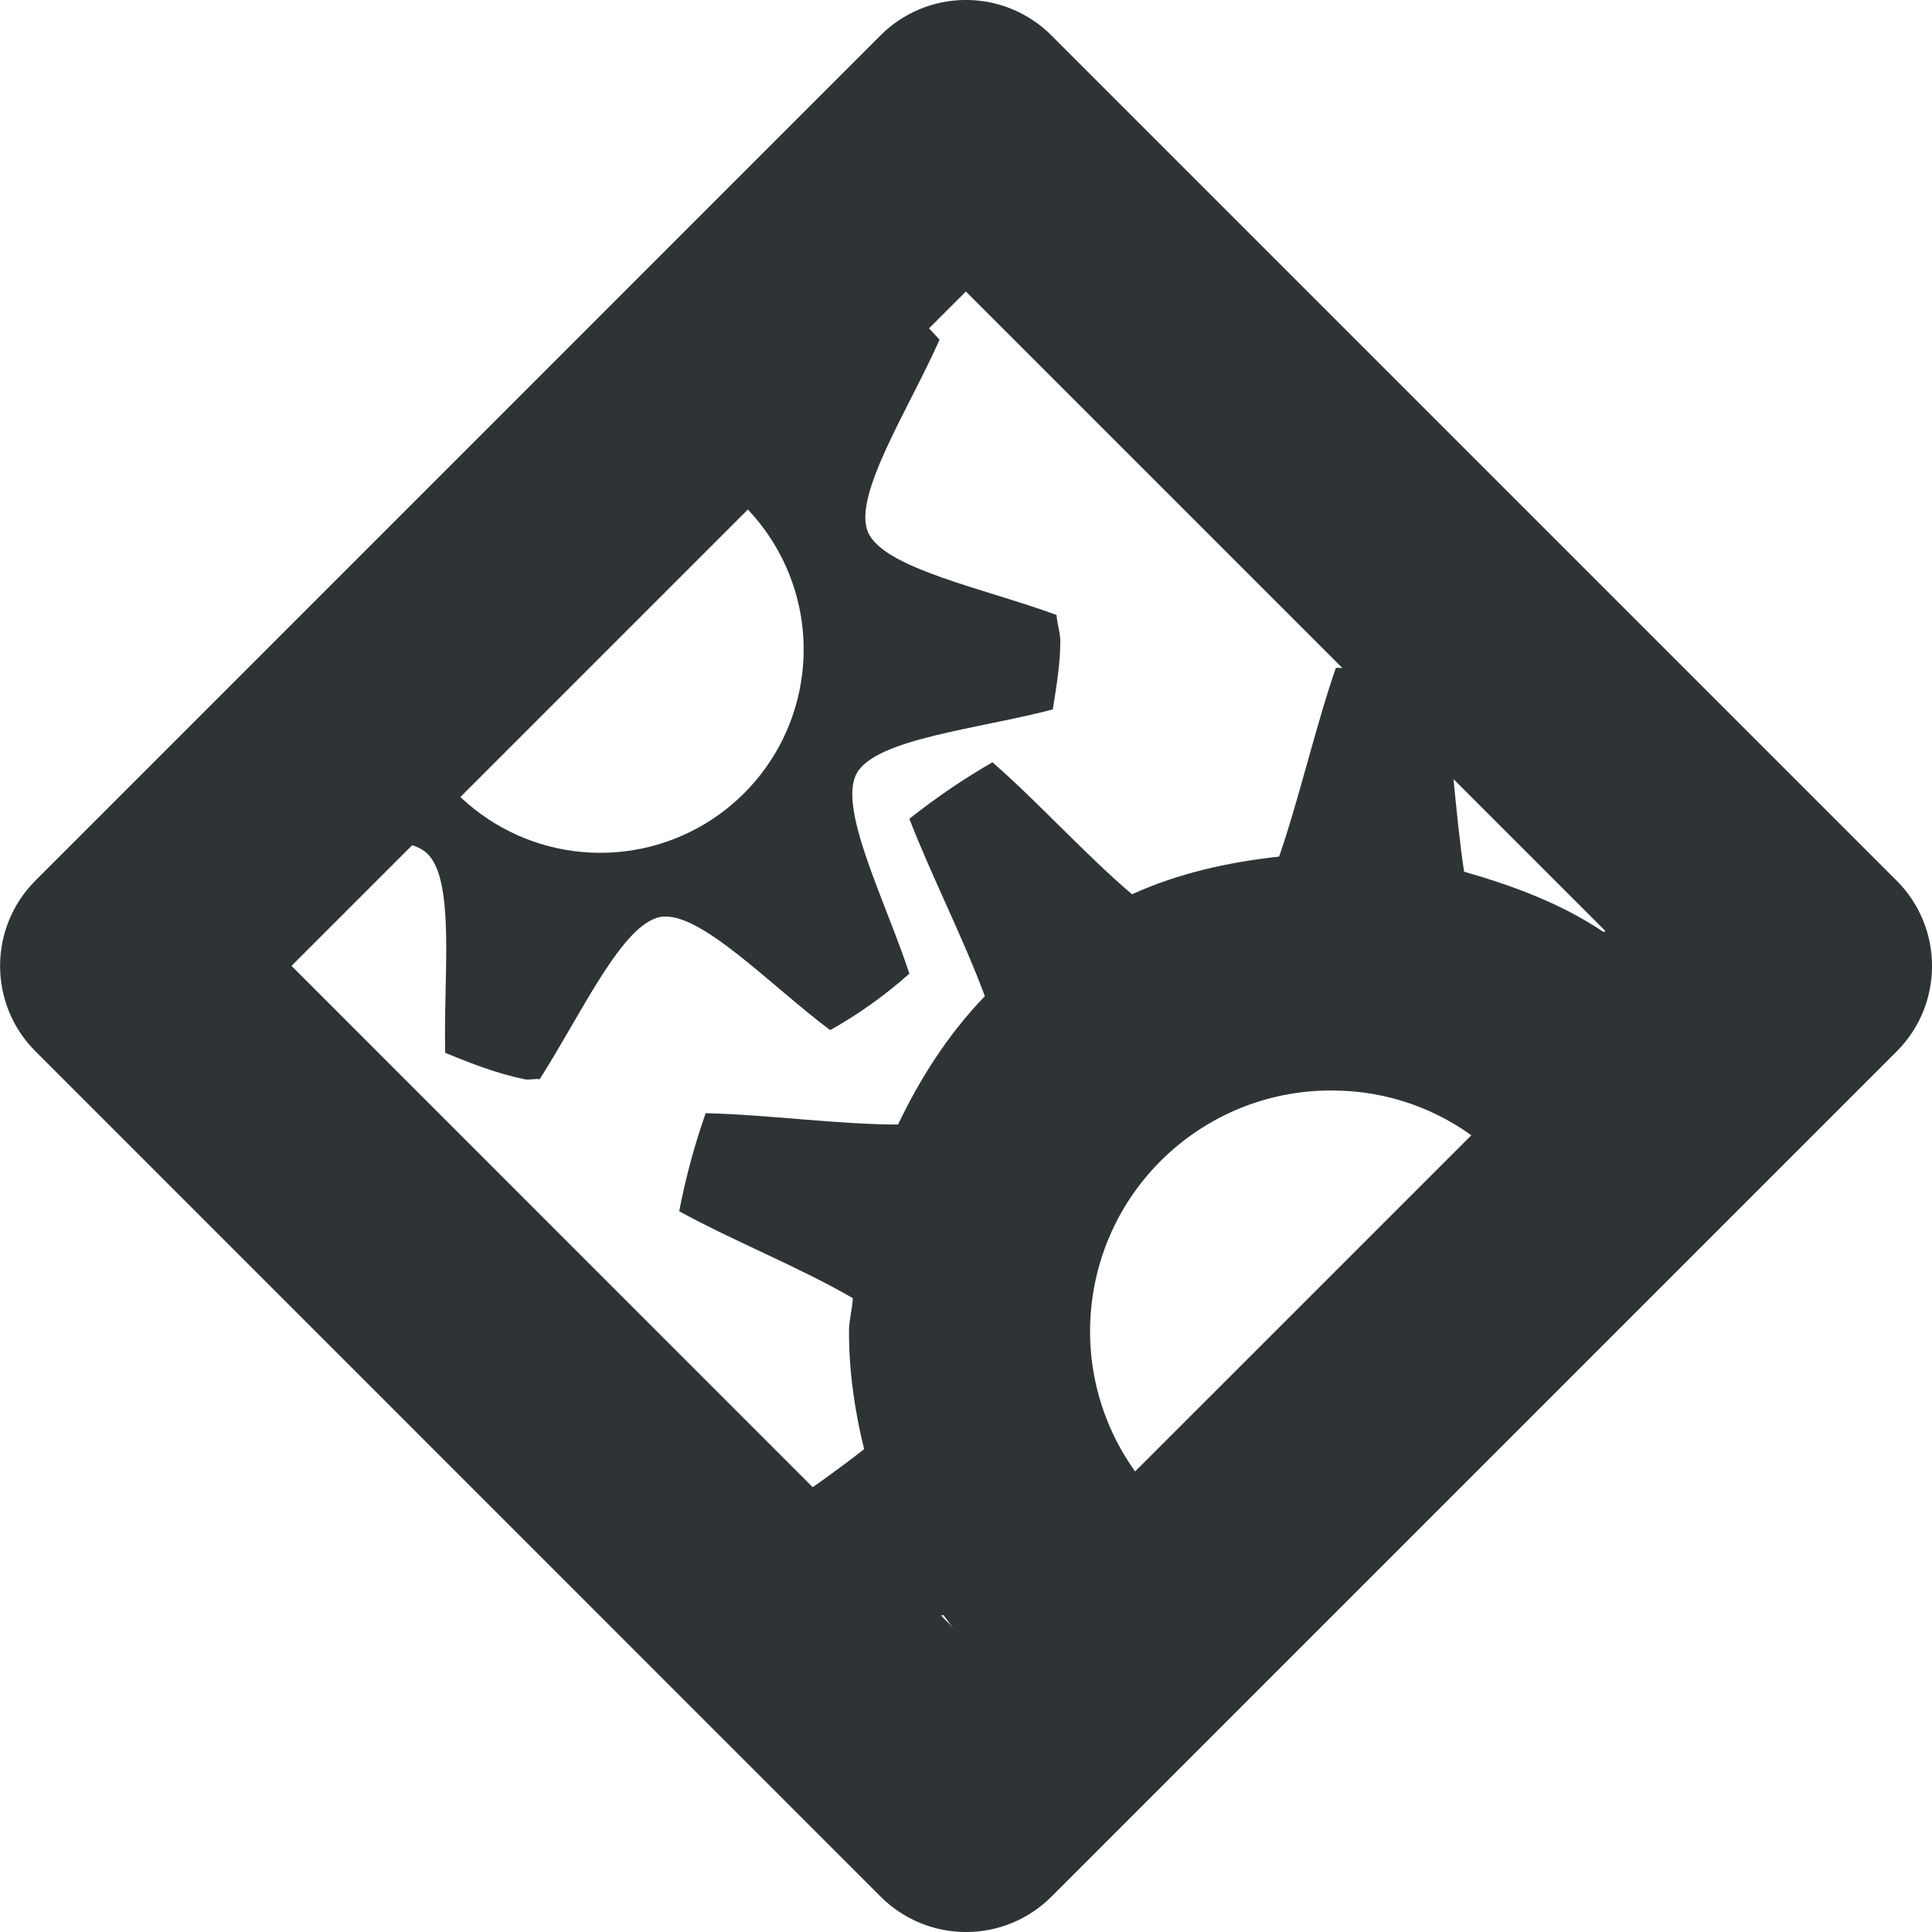
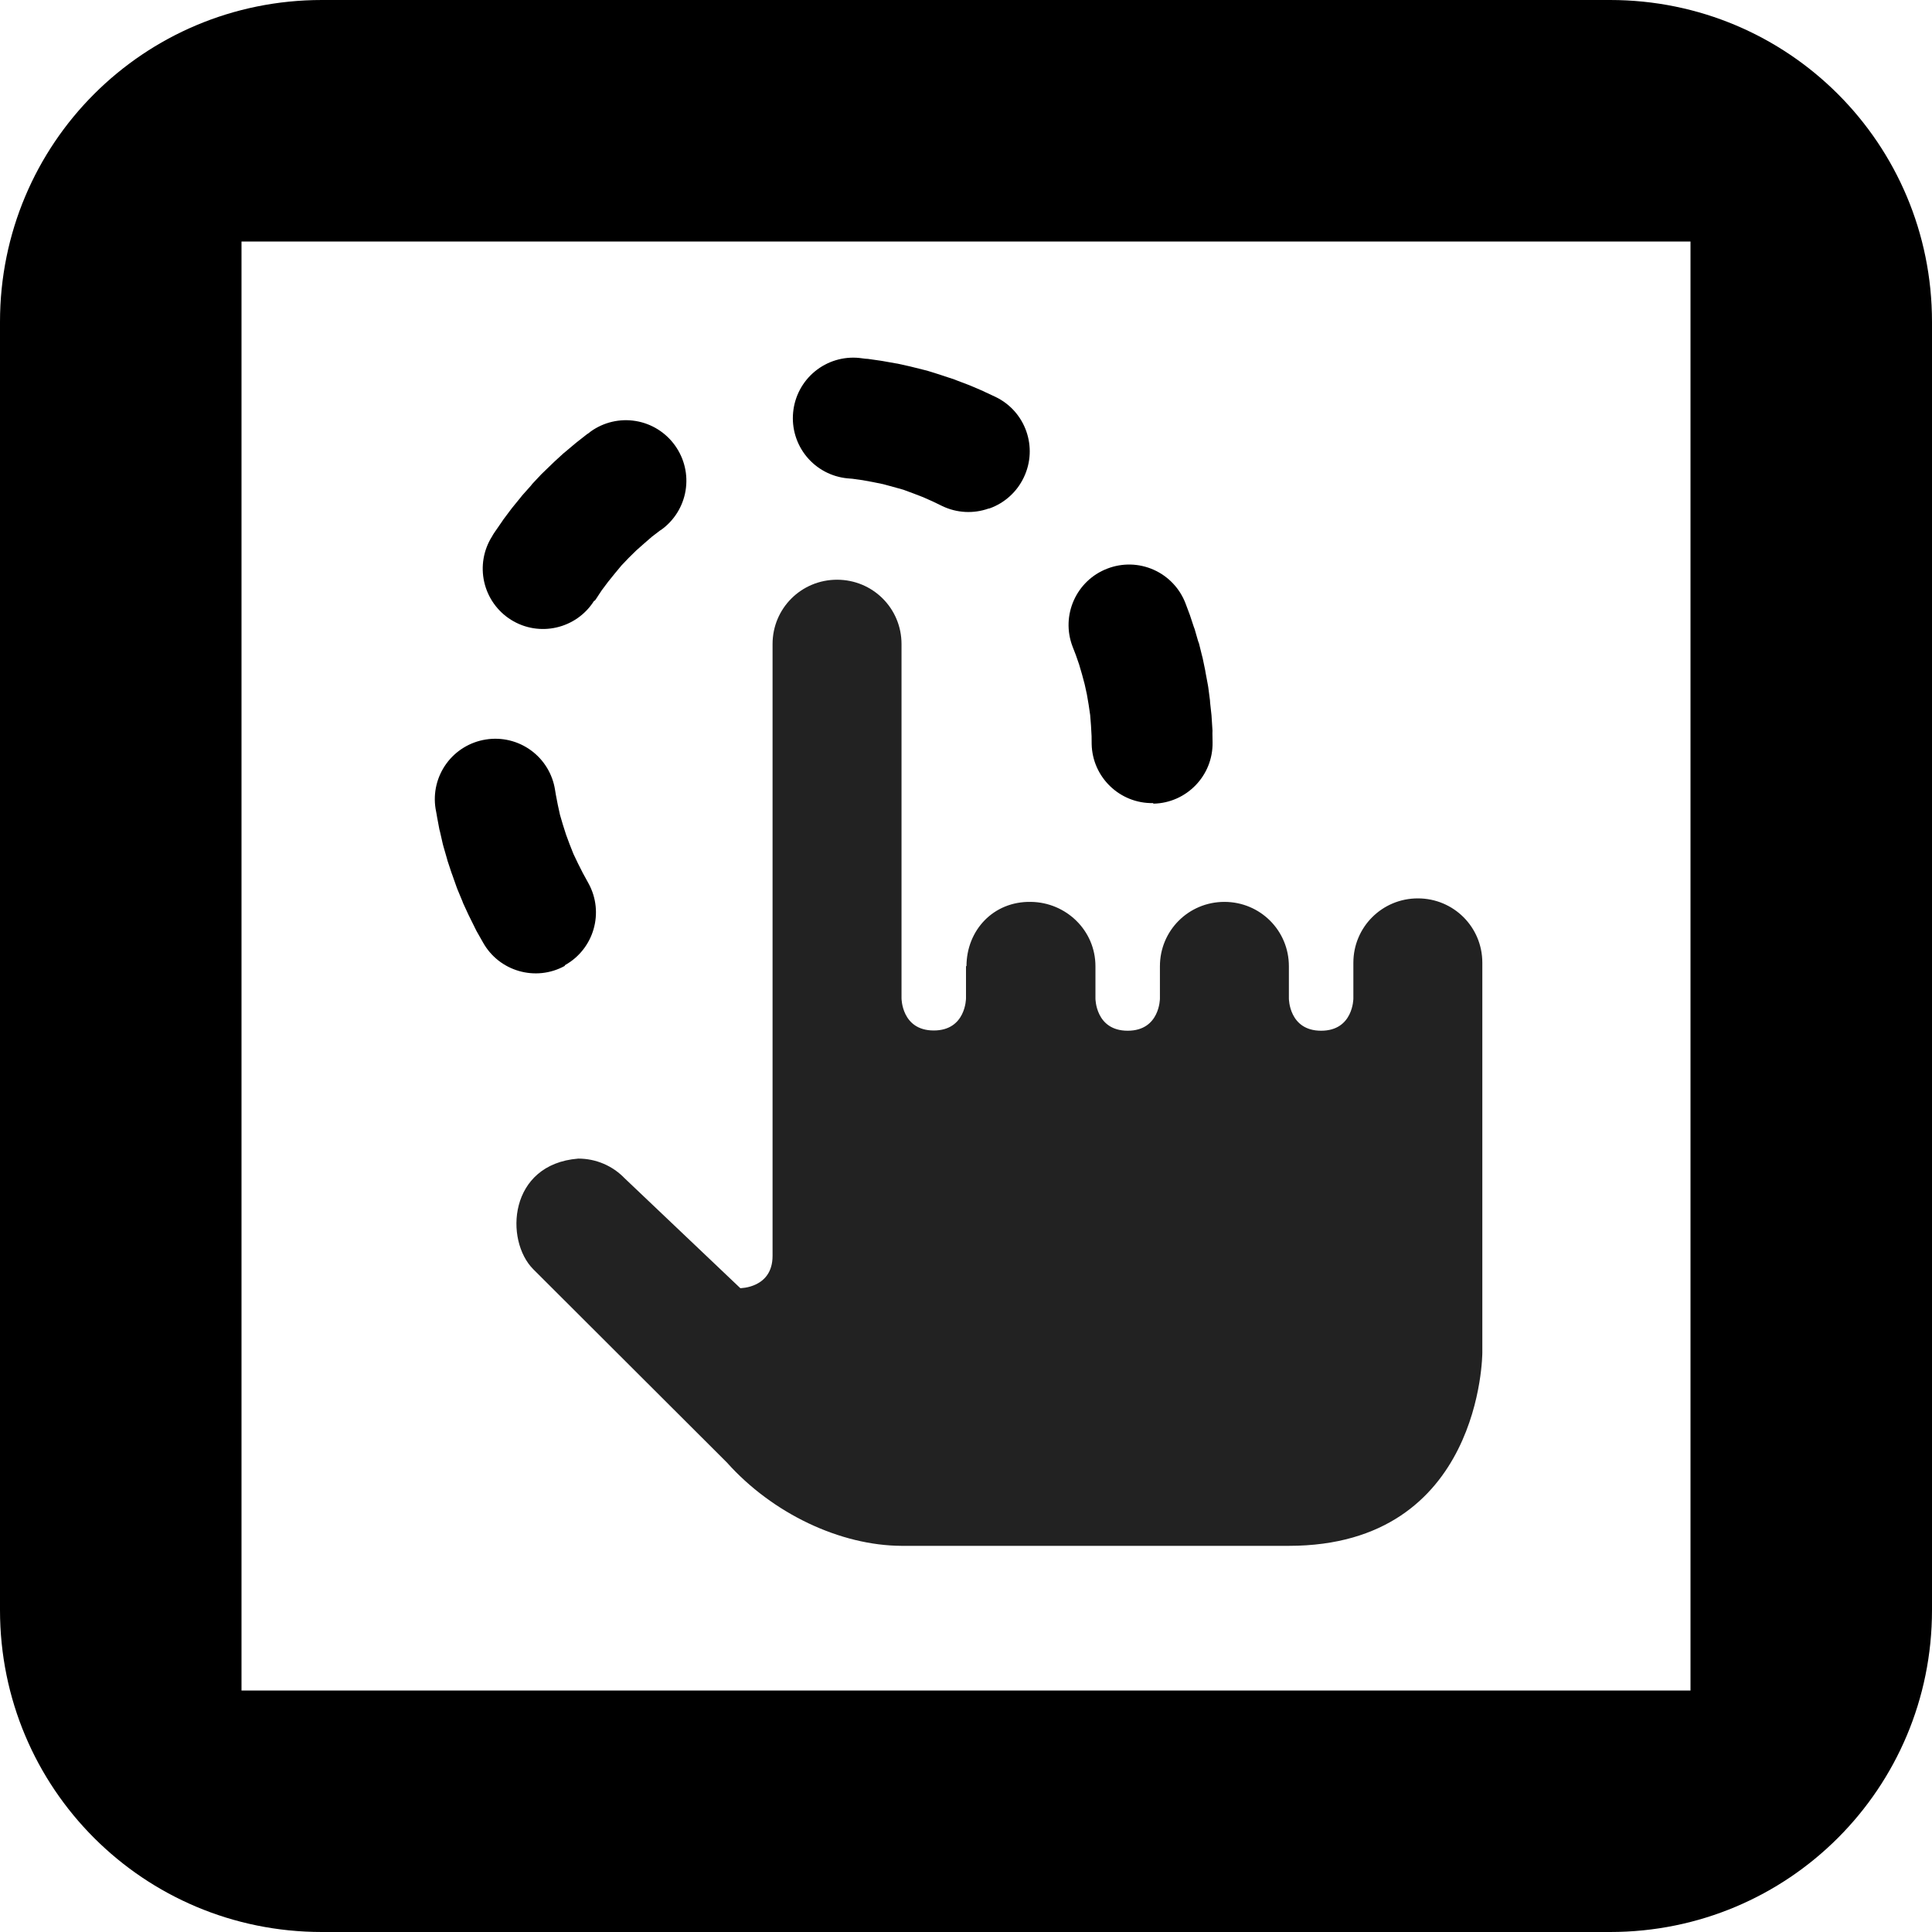
- <svg xmlns="http://www.w3.org/2000/svg" width="16" height="16">
-   <g color="#000" fill="#2e3436">
-     <path d="M7.188 2.281c-.094.056-.192.125-.29.19L5.566 3.803a1.684 1.684 0 11-2.17 2.17L2.332 7.037c.506-.069 1.017-.136 1.2.026.242.214.139 1.031.155 1.656.213.088.427.171.657.219.04.008.085-.007.125 0 .337-.525.683-1.288 1-1.344.322-.057.905.562 1.406.937a3.67 3.67 0 00.656-.468c-.195-.595-.594-1.369-.437-1.657.158-.29 1.019-.37 1.625-.531.028-.183.062-.371.062-.562 0-.075-.027-.146-.031-.22-.587-.217-1.435-.385-1.562-.687-.128-.302.34-1.021.593-1.593a3.722 3.722 0 00-.593-.532zm3.875 3.25c-.165.475-.305 1.086-.47 1.563-.43.047-.84.14-1.218.312-.38-.322-.787-.773-1.156-1.093a5.562 5.562 0 00-.688.468c.177.46.453 1.001.625 1.469-.298.309-.531.67-.719 1.063-.494 0-1.102-.084-1.593-.094a5.68 5.68 0 00-.219.812c.435.24 1.006.468 1.438.72-.006.093-.032.185-.032.28 0 .333.049.66.125.97-.382.304-.898.63-1.28.937.015.044.04.083.058.127l.613.613c.417-.1.868-.223 1.266-.303.248.343.532.626.875.875-.027.135-.068.283-.104.428.174-.063.34-.155.482-.297l1.432-1.432a1.994 1.994 0 01.533-3.918c.919 0 1.684.623 1.918 1.467l1.338-1.338c.06-.06.11-.124.156-.191-.035-.062-.06-.13-.1-.188.096-.152.205-.31.315-.47.017-.348-.1-.7-.37-.971l-.177-.176c-.28.192-.561.387-.83.555-.345-.233-.746-.383-1.156-.5-.077-.507-.107-1.132-.187-1.625a5.44 5.44 0 00-.875-.063zm-9.247.608c-.087.068-.173.138-.254.205l.014.035z" style="marker:none" overflow="visible" />
-     <path d="M8.707.293a1 1 0 00-1.415 0l-6.999 7a1 1 0 000 1.413l7 7.001a1 1 0 001.415 0l7-7a1 1 0 000-1.413zm-.708 2.121l5.587 5.587L8 13.586 2.414 7.999z" style="line-height:normal;font-variant-ligatures:normal;font-variant-position:normal;font-variant-caps:normal;font-variant-numeric:normal;font-variant-alternates:normal;font-feature-settings:normal;text-indent:0;text-align:start;text-decoration-line:none;text-decoration-style:solid;text-decoration-color:#000;text-transform:none;text-orientation:mixed;shape-padding:0;isolation:auto;mix-blend-mode:normal;marker:none" font-weight="400" font-family="sans-serif" overflow="visible" />
+ <svg xmlns="http://www.w3.org/2000/svg" height="16" viewBox="0 0 16 16" width="16">
+   <g>
+     <path d="m 2.666 0 c -1.477 0 -2.666 1.189 -2.666 2.666 v 10.668 c 0 1.477 1.189 2.666 2.666 2.666 h 10.668 c 1.477 0 2.666 -1.189 2.666 -2.666 v -10.668 c 0 -1.477 -1.189 -2.666 -2.666 -2.666 z m -0.666 2 h 12 v 12 h -12 z" />
+     <path d="m 8 8 v 0.267 s 0 0.267 -0.267 0.267 c -0.267 0 -0.267 -0.267 -0.267 -0.267 v -2.933 c 0 -0.296 -0.238 -0.533 -0.534 -0.533 c -0.296 0 -0.534 0.237 -0.534 0.533 v 5.067 c 0 0.267 -0.267 0.267 -0.267 0.267 l -0.958 -0.91 c -0.1 -0.104 -0.238 -0.163 -0.384 -0.163 c -0.578 0.046 -0.612 0.677 -0.372 0.917 l 1.603 1.6 c 0.378 0.423 0.939 0.688 1.447 0.69 h 3.206 c 1.603 0 1.603 -1.6 1.603 -1.6 v -3.229 c 0 -0.296 -0.238 -0.533 -0.534 -0.533 c -0.296 0 -0.534 0.238 -0.534 0.533 v 0.296 s 0 0.267 -0.267 0.267 s -0.267 -0.267 -0.267 -0.267 v -0.267 c 0 -0.296 -0.238 -0.533 -0.534 -0.533 c -0.296 0 -0.534 0.237 -0.534 0.533 v 0.267 s 0 0.267 -0.267 0.267 s -0.267 -0.267 -0.267 -0.267 v -0.267 c 0 -0.296 -0.242 -0.529 -0.534 -0.533 c -0.313 -0.006 -0.534 0.237 -0.534 0.533 z m 0 0" fill="#222222" stroke-dasharray="0.999 2.997" stroke-width="0.999" />
+     <path d="m -2.449 -8.932 a 0.5 0.5 0 0 0 -0.365 0.605 l 0.023 0.094 l 0.018 0.086 l 0.016 0.086 l 0.01 0.086 l 0.008 0.086 l 0.004 0.086 l 0.002 0.084 l -0.004 0.086 l -0.006 0.084 l -0.004 0.041 a 0.5 0.5 0 0 0 0.445 0.551 a 0.5 0.5 0 0 0 0.551 -0.445 l 0.004 -0.051 l 0.002 -0.02 l 0.008 -0.104 v -0.02 l 0.004 -0.104 v -0.02 l -0.002 -0.104 v -0.02 l -0.006 -0.105 l -0.002 -0.02 l -0.008 -0.104 l -0.002 -0.02 l -0.014 -0.105 l -0.002 -0.02 l -0.018 -0.104 l -0.004 -0.02 l -0.021 -0.105 l -0.004 -0.02 l -0.027 -0.104 a 0.5 0.5 0 0 0 -0.605 -0.365 z m -5.055 0.031 a 0.5 0.5 0 0 0 -0.605 0.365 l -0.018 0.072 l -0.006 0.02 l -0.021 0.105 l -0.004 0.02 l -0.016 0.104 l -0.004 0.02 l -0.014 0.105 l -0.002 0.02 l -0.008 0.104 l -0.002 0.02 l -0.006 0.105 v 0.02 l -0.002 0.104 l 0.002 0.02 l 0.002 0.104 l 0.002 0.02 l 0.006 0.104 l 0.002 0.02 l 0.008 0.082 a 0.5 0.5 0 0 0 0.551 0.445 a 0.5 0.5 0 0 0 0.445 -0.549 l -0.008 -0.074 l -0.006 -0.084 l -0.002 -0.086 v -0.084 l 0.004 -0.086 l 0.008 -0.086 l 0.01 -0.086 l 0.016 -0.086 l 0.018 -0.086 l 0.016 -0.062 a 0.5 0.5 0 0 0 -0.365 -0.605 z m 0.678 2.713 a 0.5 0.5 0 0 0 -0.34 0.174 a 0.5 0.5 0 0 0 0.053 0.705 l 0.074 0.062 l 0.016 0.014 l 0.084 0.066 l 0.016 0.012 l 0.086 0.062 l 0.016 0.012 l 0.09 0.059 l 0.018 0.012 l 0.09 0.057 l 0.018 0.01 l 0.092 0.051 l 0.018 0.01 l 0.094 0.049 l 0.018 0.008 l 0.096 0.045 l 0.018 0.008 l 0.096 0.041 l 0.018 0.006 l 0.049 0.02 a 0.5 0.5 0 0 0 0.645 -0.293 a 0.5 0.5 0 0 0 -0.293 -0.645 l -0.039 -0.014 l -0.078 -0.033 l -0.078 -0.037 l -0.078 -0.039 l -0.074 -0.043 l -0.076 -0.045 l -0.072 -0.051 l -0.07 -0.051 l -0.068 -0.055 l -0.066 -0.057 a 0.5 0.5 0 0 0 -0.365 -0.119 z m 3.354 0.109 l -0.012 0.01 l -0.064 0.057 l -0.07 0.055 l -0.07 0.051 l -0.072 0.051 l -0.074 0.045 l -0.076 0.043 l -0.078 0.039 l -0.076 0.037 l -0.08 0.033 l -0.008 0.002 a 0.5 0.5 0 0 0 -0.293 0.645 a 0.5 0.5 0 0 0 0.645 0.293 l 0.018 -0.008 l 0.018 -0.006 l 0.096 -0.041 l 0.018 -0.008 l 0.096 -0.045 l 0.018 -0.008 l 0.094 -0.049 l 0.018 -0.01 l 0.092 -0.051 l 0.018 -0.01 l 0.092 -0.057 l 0.016 -0.012 l 0.09 -0.059 l 0.016 -0.012 l 0.086 -0.062 l 0.016 -0.012 l 0.084 -0.066 l 0.016 -0.014 l 0.08 -0.068 l 0.016 -0.014 l 0.016 -0.016 a 0.5 0.5 0 0 0 0.027 -0.707 a 0.5 0.5 0 0 0 -0.705 -0.027 z" stroke-dasharray="1 2" stroke-linecap="round" stroke-linejoin="bevel" transform="matrix(-0.9659258 0.258819 -0.258819 -0.9659258 0 0)" vector-effect="none" />
  </g>
</svg>
